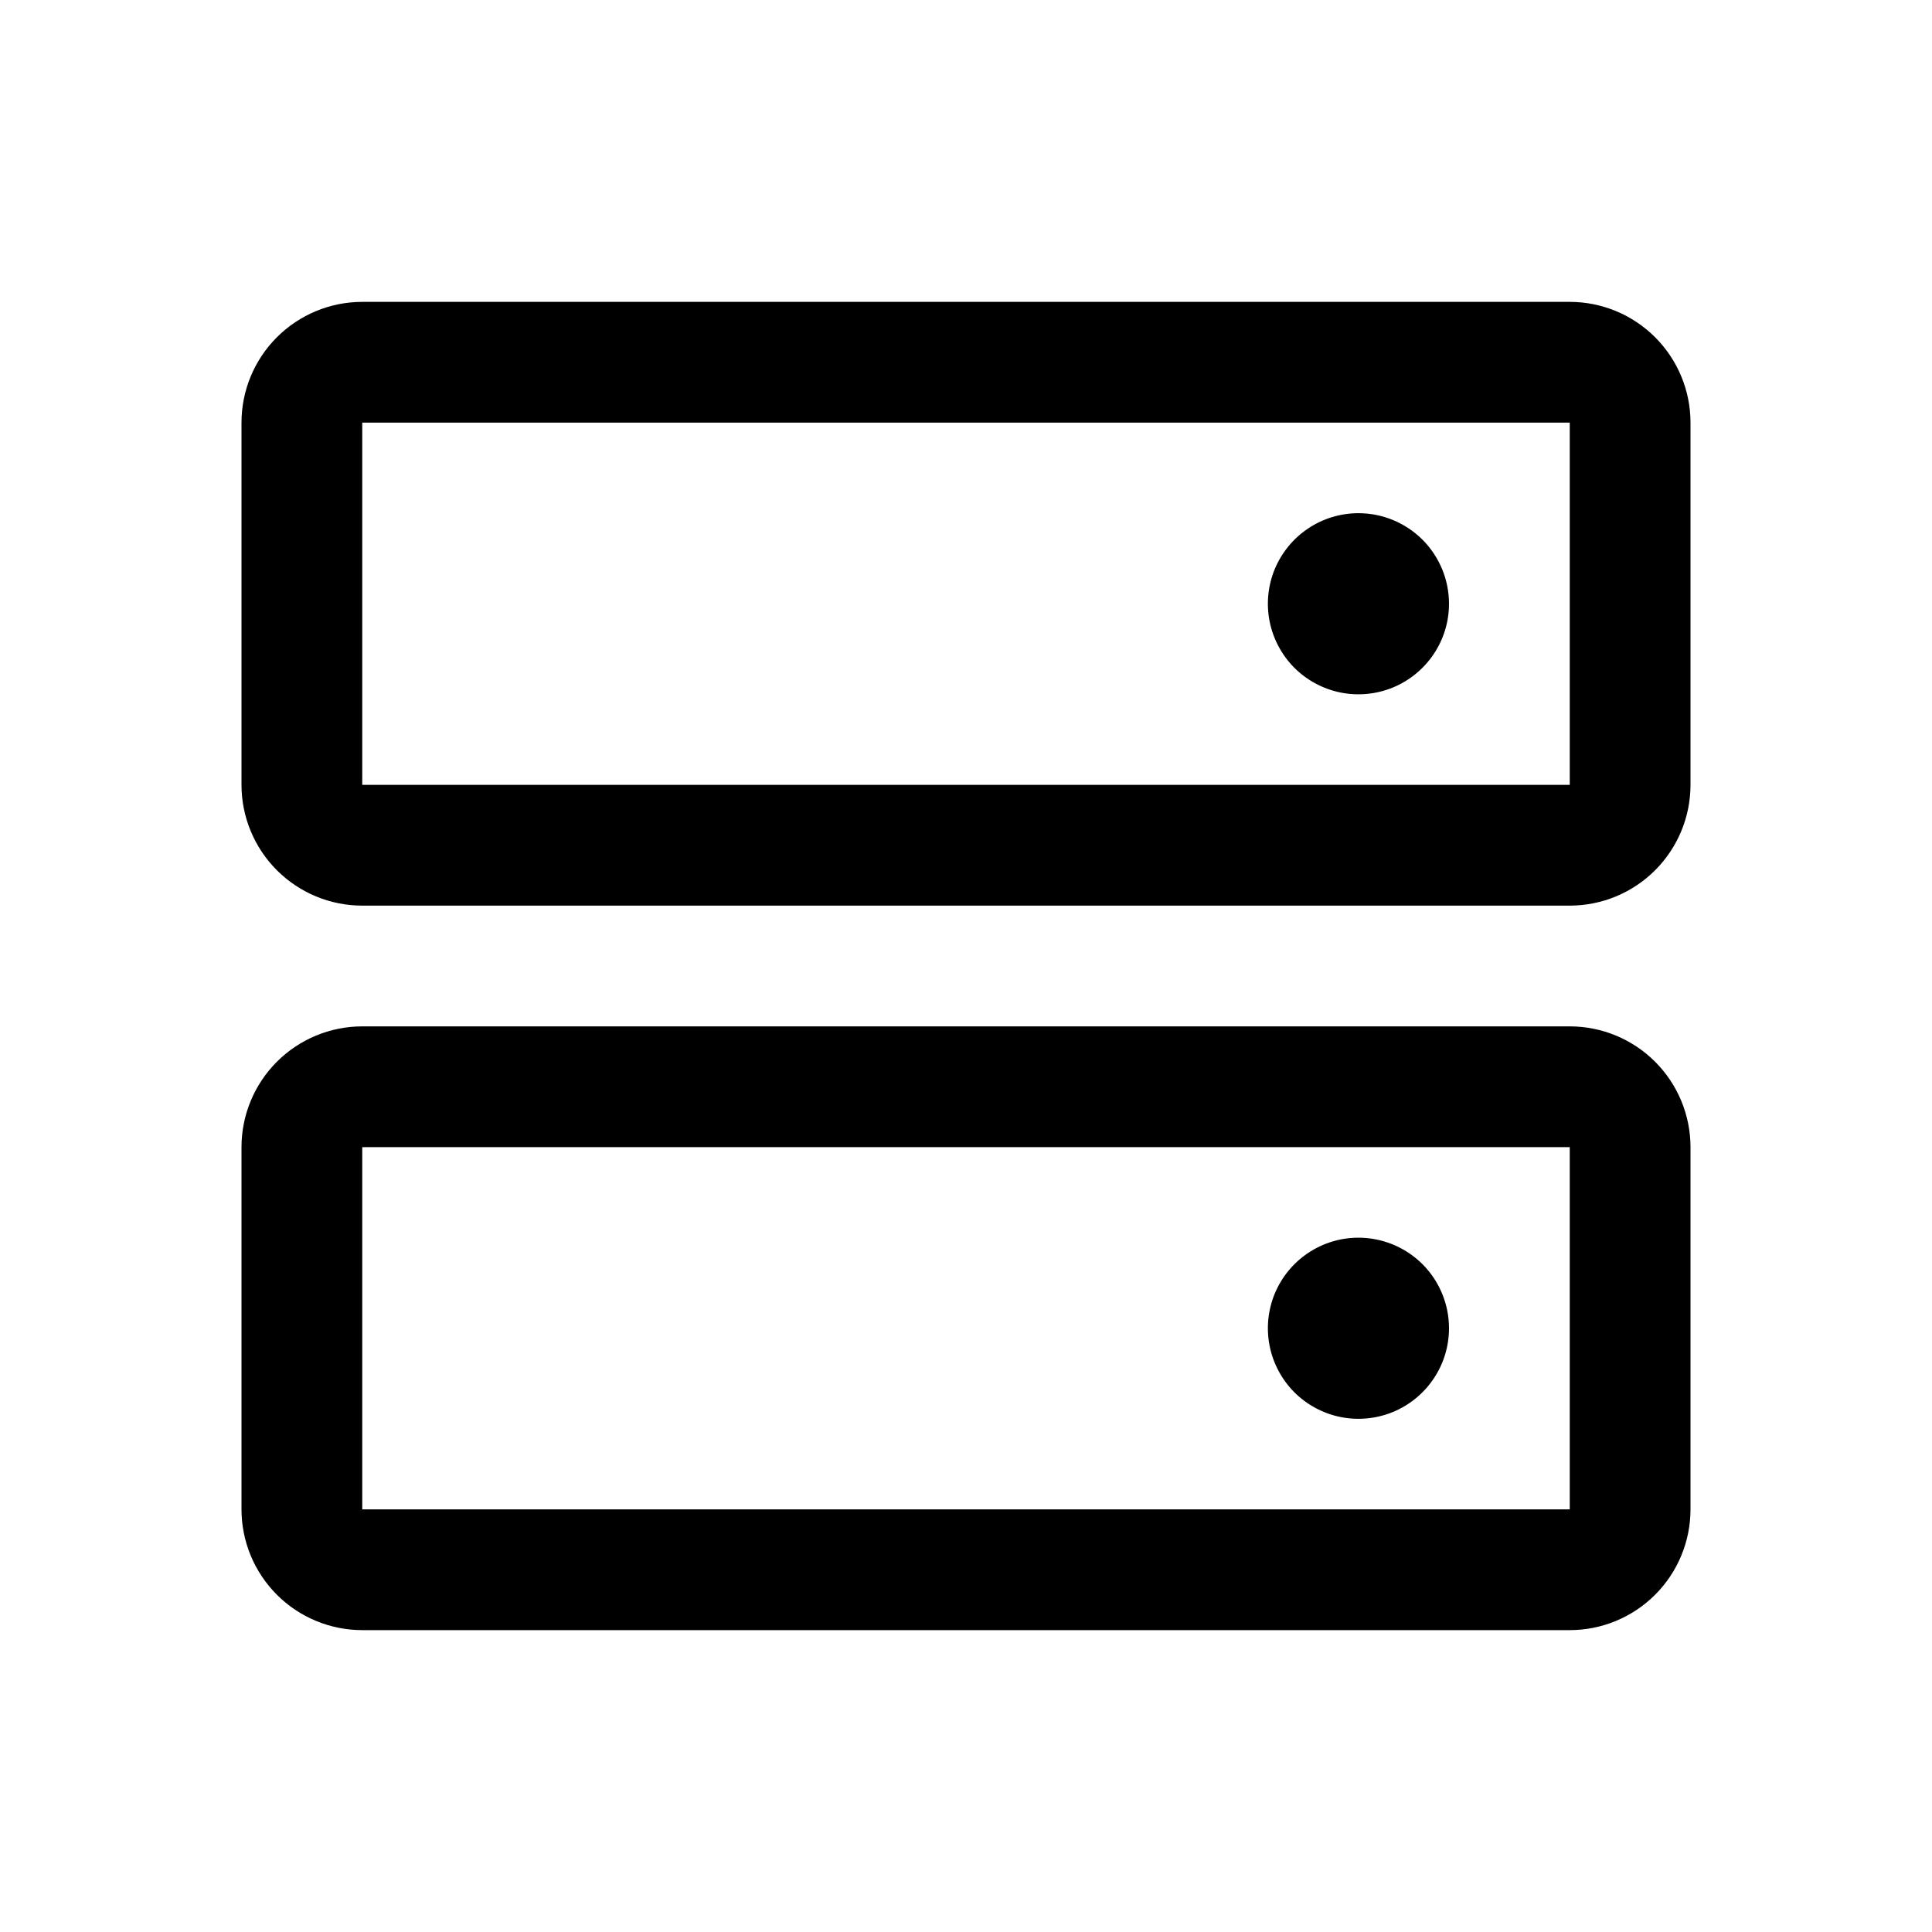
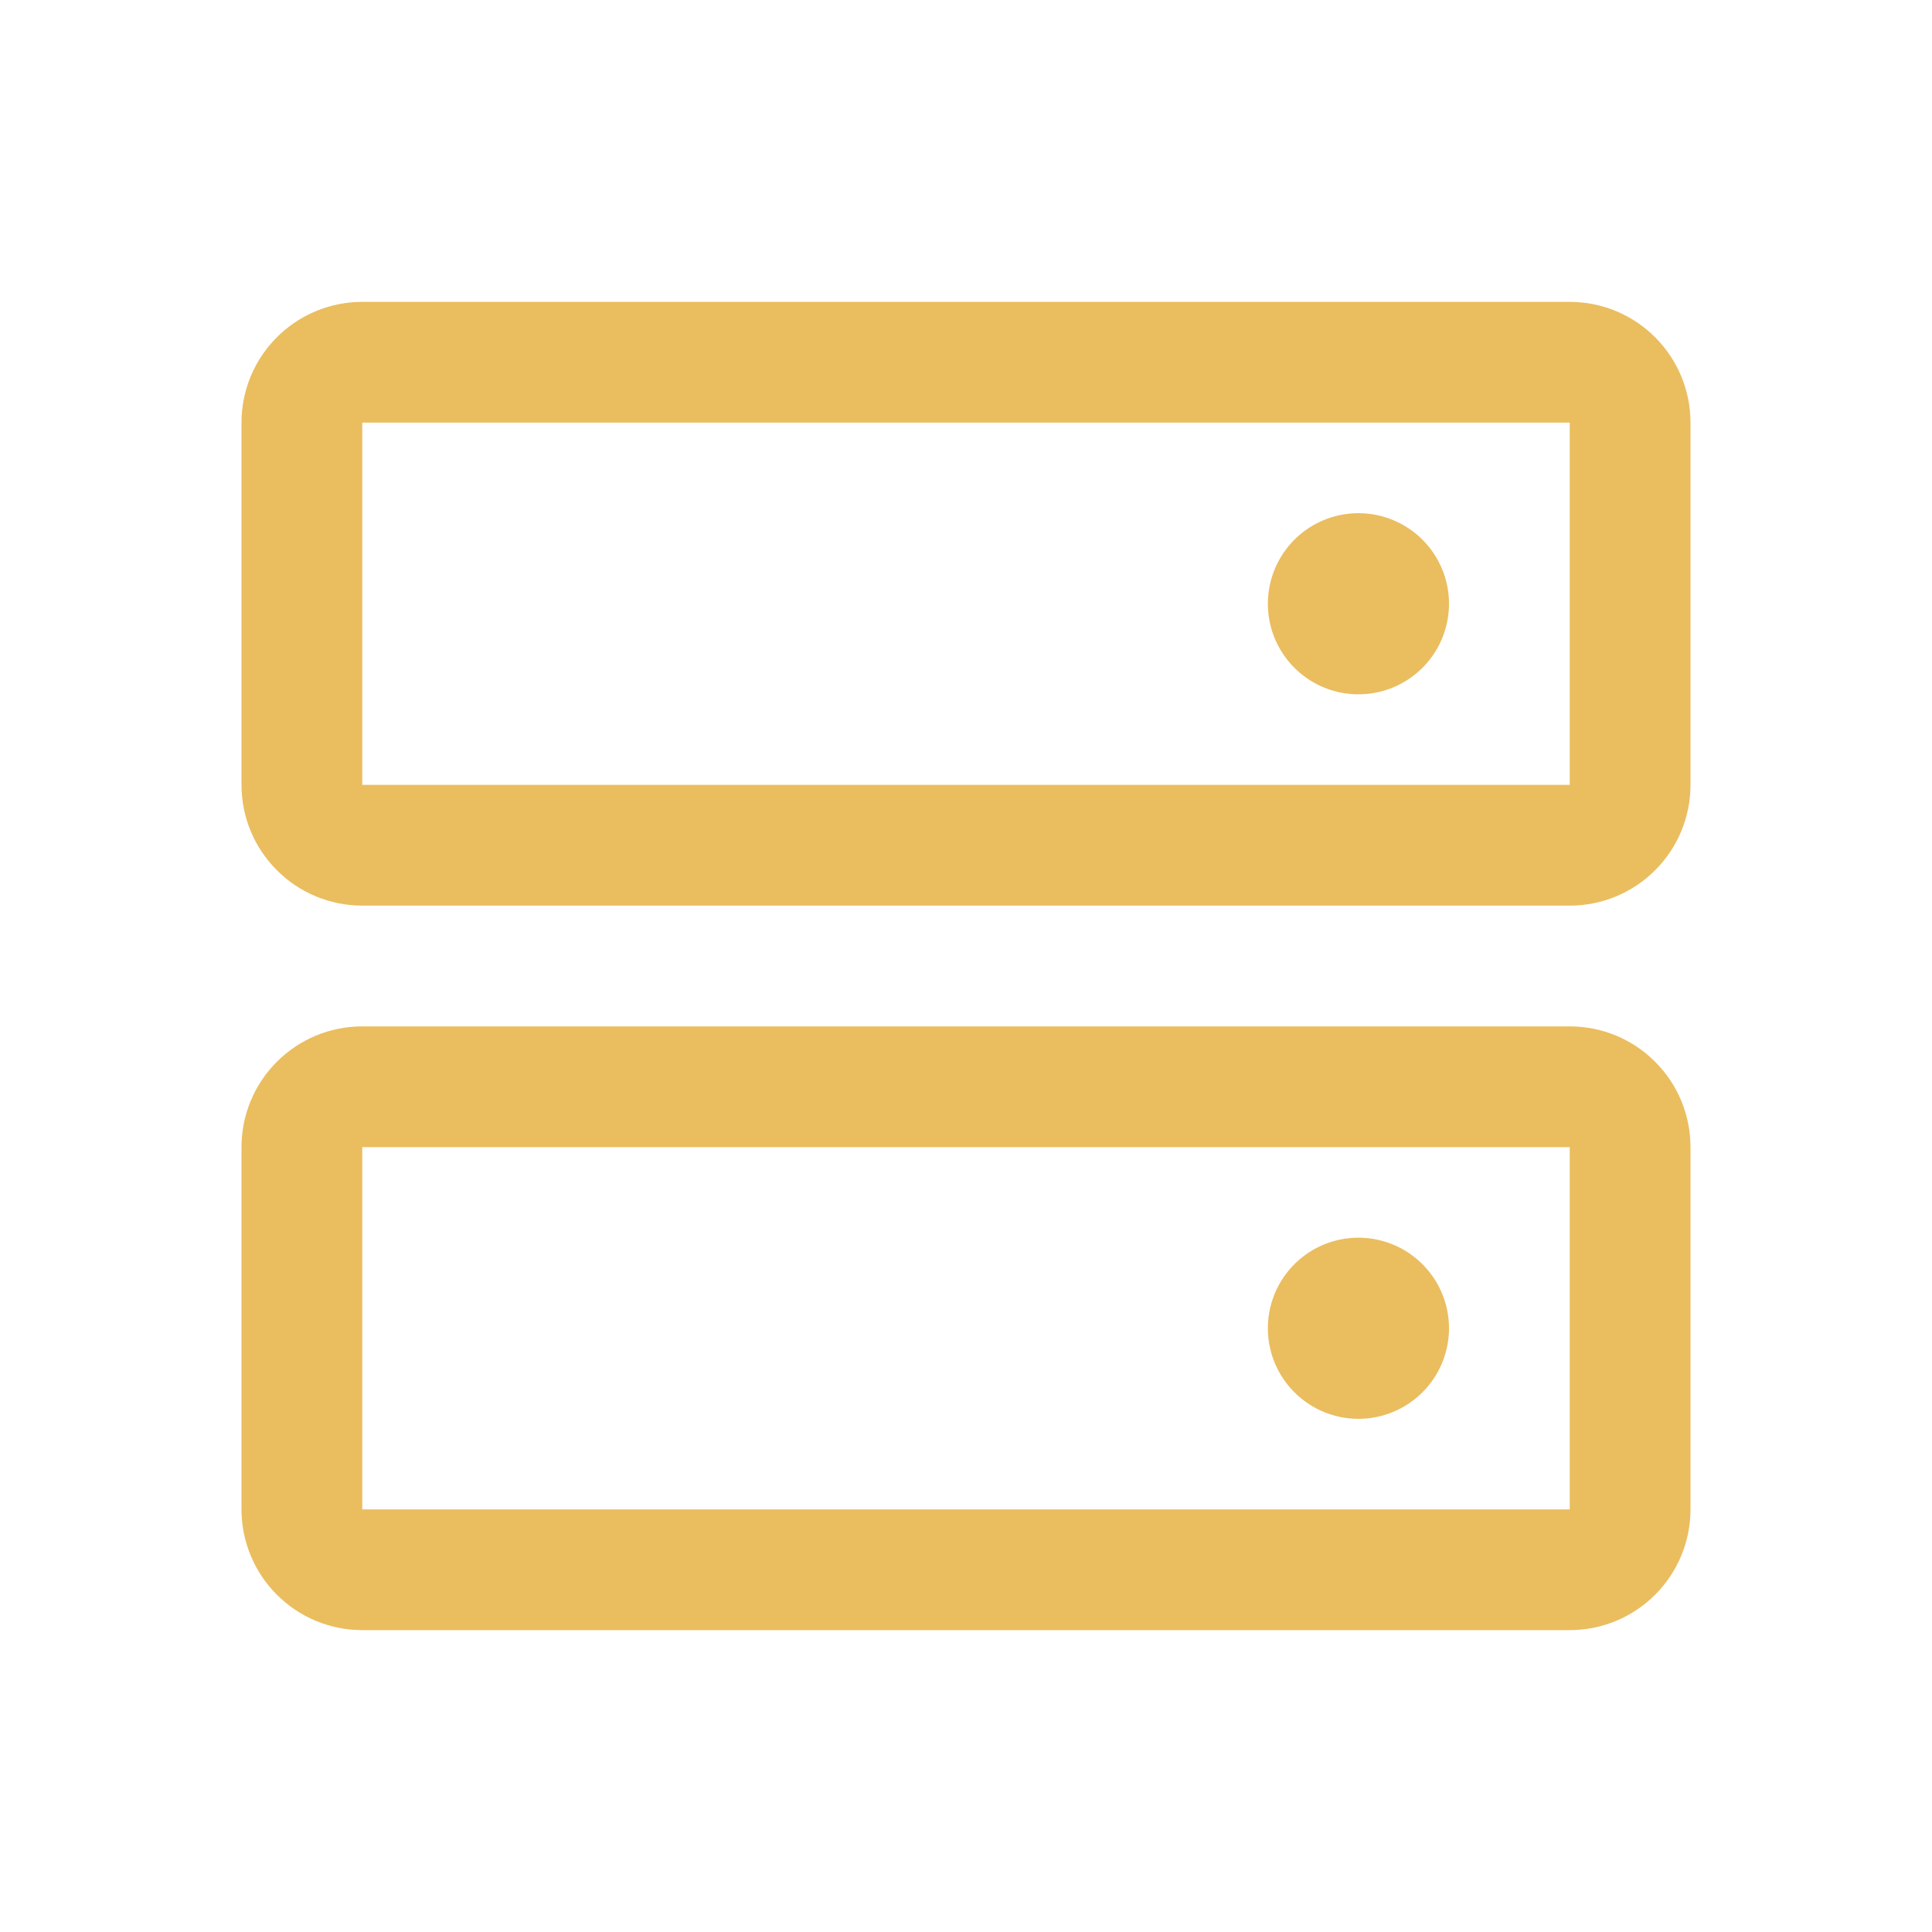
- <svg xmlns="http://www.w3.org/2000/svg" width="32" height="32" viewBox="0 0 32 32" fill="none">
-   <path d="M26 17H6C5.47 17 4.961 17.211 4.586 17.586C4.211 17.961 4 18.47 4 19V25C4 25.53 4.211 26.039 4.586 26.414C4.961 26.789 5.47 27 6 27H26C26.53 27 27.039 26.789 27.414 26.414C27.789 26.039 28 25.53 28 25V19C28 18.47 27.789 17.961 27.414 17.586C27.039 17.211 26.53 17 26 17ZM26 25H6V19H26V25ZM26 5H6C5.47 5 4.961 5.211 4.586 5.586C4.211 5.961 4 6.47 4 7V13C4 13.53 4.211 14.039 4.586 14.414C4.961 14.789 5.47 15 6 15H26C26.53 15 27.039 14.789 27.414 14.414C27.789 14.039 28 13.53 28 13V7C28 6.47 27.789 5.961 27.414 5.586C27.039 5.211 26.53 5 26 5ZM26 13H6V7H26V13ZM24 10C24 10.297 23.912 10.587 23.747 10.833C23.582 11.08 23.348 11.272 23.074 11.386C22.8 11.499 22.498 11.529 22.207 11.471C21.916 11.413 21.649 11.27 21.439 11.061C21.23 10.851 21.087 10.584 21.029 10.293C20.971 10.002 21.001 9.7 21.114 9.426C21.228 9.152 21.42 8.918 21.667 8.753C21.913 8.588 22.203 8.5 22.5 8.5C22.898 8.5 23.279 8.658 23.561 8.939C23.842 9.221 24 9.602 24 10ZM24 22C24 22.297 23.912 22.587 23.747 22.833C23.582 23.08 23.348 23.272 23.074 23.386C22.8 23.499 22.498 23.529 22.207 23.471C21.916 23.413 21.649 23.27 21.439 23.061C21.23 22.851 21.087 22.584 21.029 22.293C20.971 22.002 21.001 21.7 21.114 21.426C21.228 21.152 21.42 20.918 21.667 20.753C21.913 20.588 22.203 20.5 22.5 20.5C22.898 20.5 23.279 20.658 23.561 20.939C23.842 21.221 24 21.602 24 22Z" fill="currentColor" />
+ <svg xmlns="http://www.w3.org/2000/svg" width="48" height="48" viewBox="0 0 48 48" fill="none">
+   <path d="M39 25.5H9C8.204 25.5 7.441 25.816 6.879 26.379C6.316 26.941 6 27.704 6 28.5V37.5C6 38.296 6.316 39.059 6.879 39.621C7.441 40.184 8.204 40.5 9 40.5H39C39.796 40.5 40.559 40.184 41.121 39.621C41.684 39.059 42 38.296 42 37.5V28.5C42 27.704 41.684 26.941 41.121 26.379C40.559 25.816 39.796 25.5 39 25.5ZM39 37.5H9V28.5H39V37.5ZM39 7.5H9C8.204 7.5 7.441 7.816 6.879 8.379C6.316 8.941 6 9.704 6 10.5V19.5C6 20.296 6.316 21.059 6.879 21.621C7.441 22.184 8.204 22.5 9 22.5H39C39.796 22.5 40.559 22.184 41.121 21.621C41.684 21.059 42 20.296 42 19.5V10.5C42 9.704 41.684 8.941 41.121 8.379C40.559 7.816 39.796 7.5 39 7.5ZM39 19.5H9V10.5H39V19.5ZM36 15C36 15.445 35.868 15.88 35.621 16.25C35.374 16.62 35.022 16.908 34.611 17.079C34.2 17.249 33.748 17.294 33.311 17.207C32.875 17.12 32.474 16.906 32.159 16.591C31.844 16.276 31.63 15.875 31.543 15.439C31.456 15.002 31.501 14.55 31.671 14.139C31.842 13.728 32.13 13.376 32.5 13.129C32.87 12.882 33.305 12.75 33.75 12.75C34.347 12.75 34.919 12.987 35.341 13.409C35.763 13.831 36 14.403 36 15ZM36 33C36 33.445 35.868 33.88 35.621 34.25C35.374 34.62 35.022 34.908 34.611 35.079C34.2 35.249 33.748 35.294 33.311 35.207C32.875 35.12 32.474 34.906 32.159 34.591C31.844 34.276 31.63 33.875 31.543 33.439C31.456 33.002 31.501 32.55 31.671 32.139C31.842 31.728 32.13 31.376 32.5 31.129C32.87 30.882 33.305 30.75 33.75 30.75C34.347 30.75 34.919 30.987 35.341 31.409C35.763 31.831 36 32.403 36 33Z" fill="#EABD5F" />
</svg>
